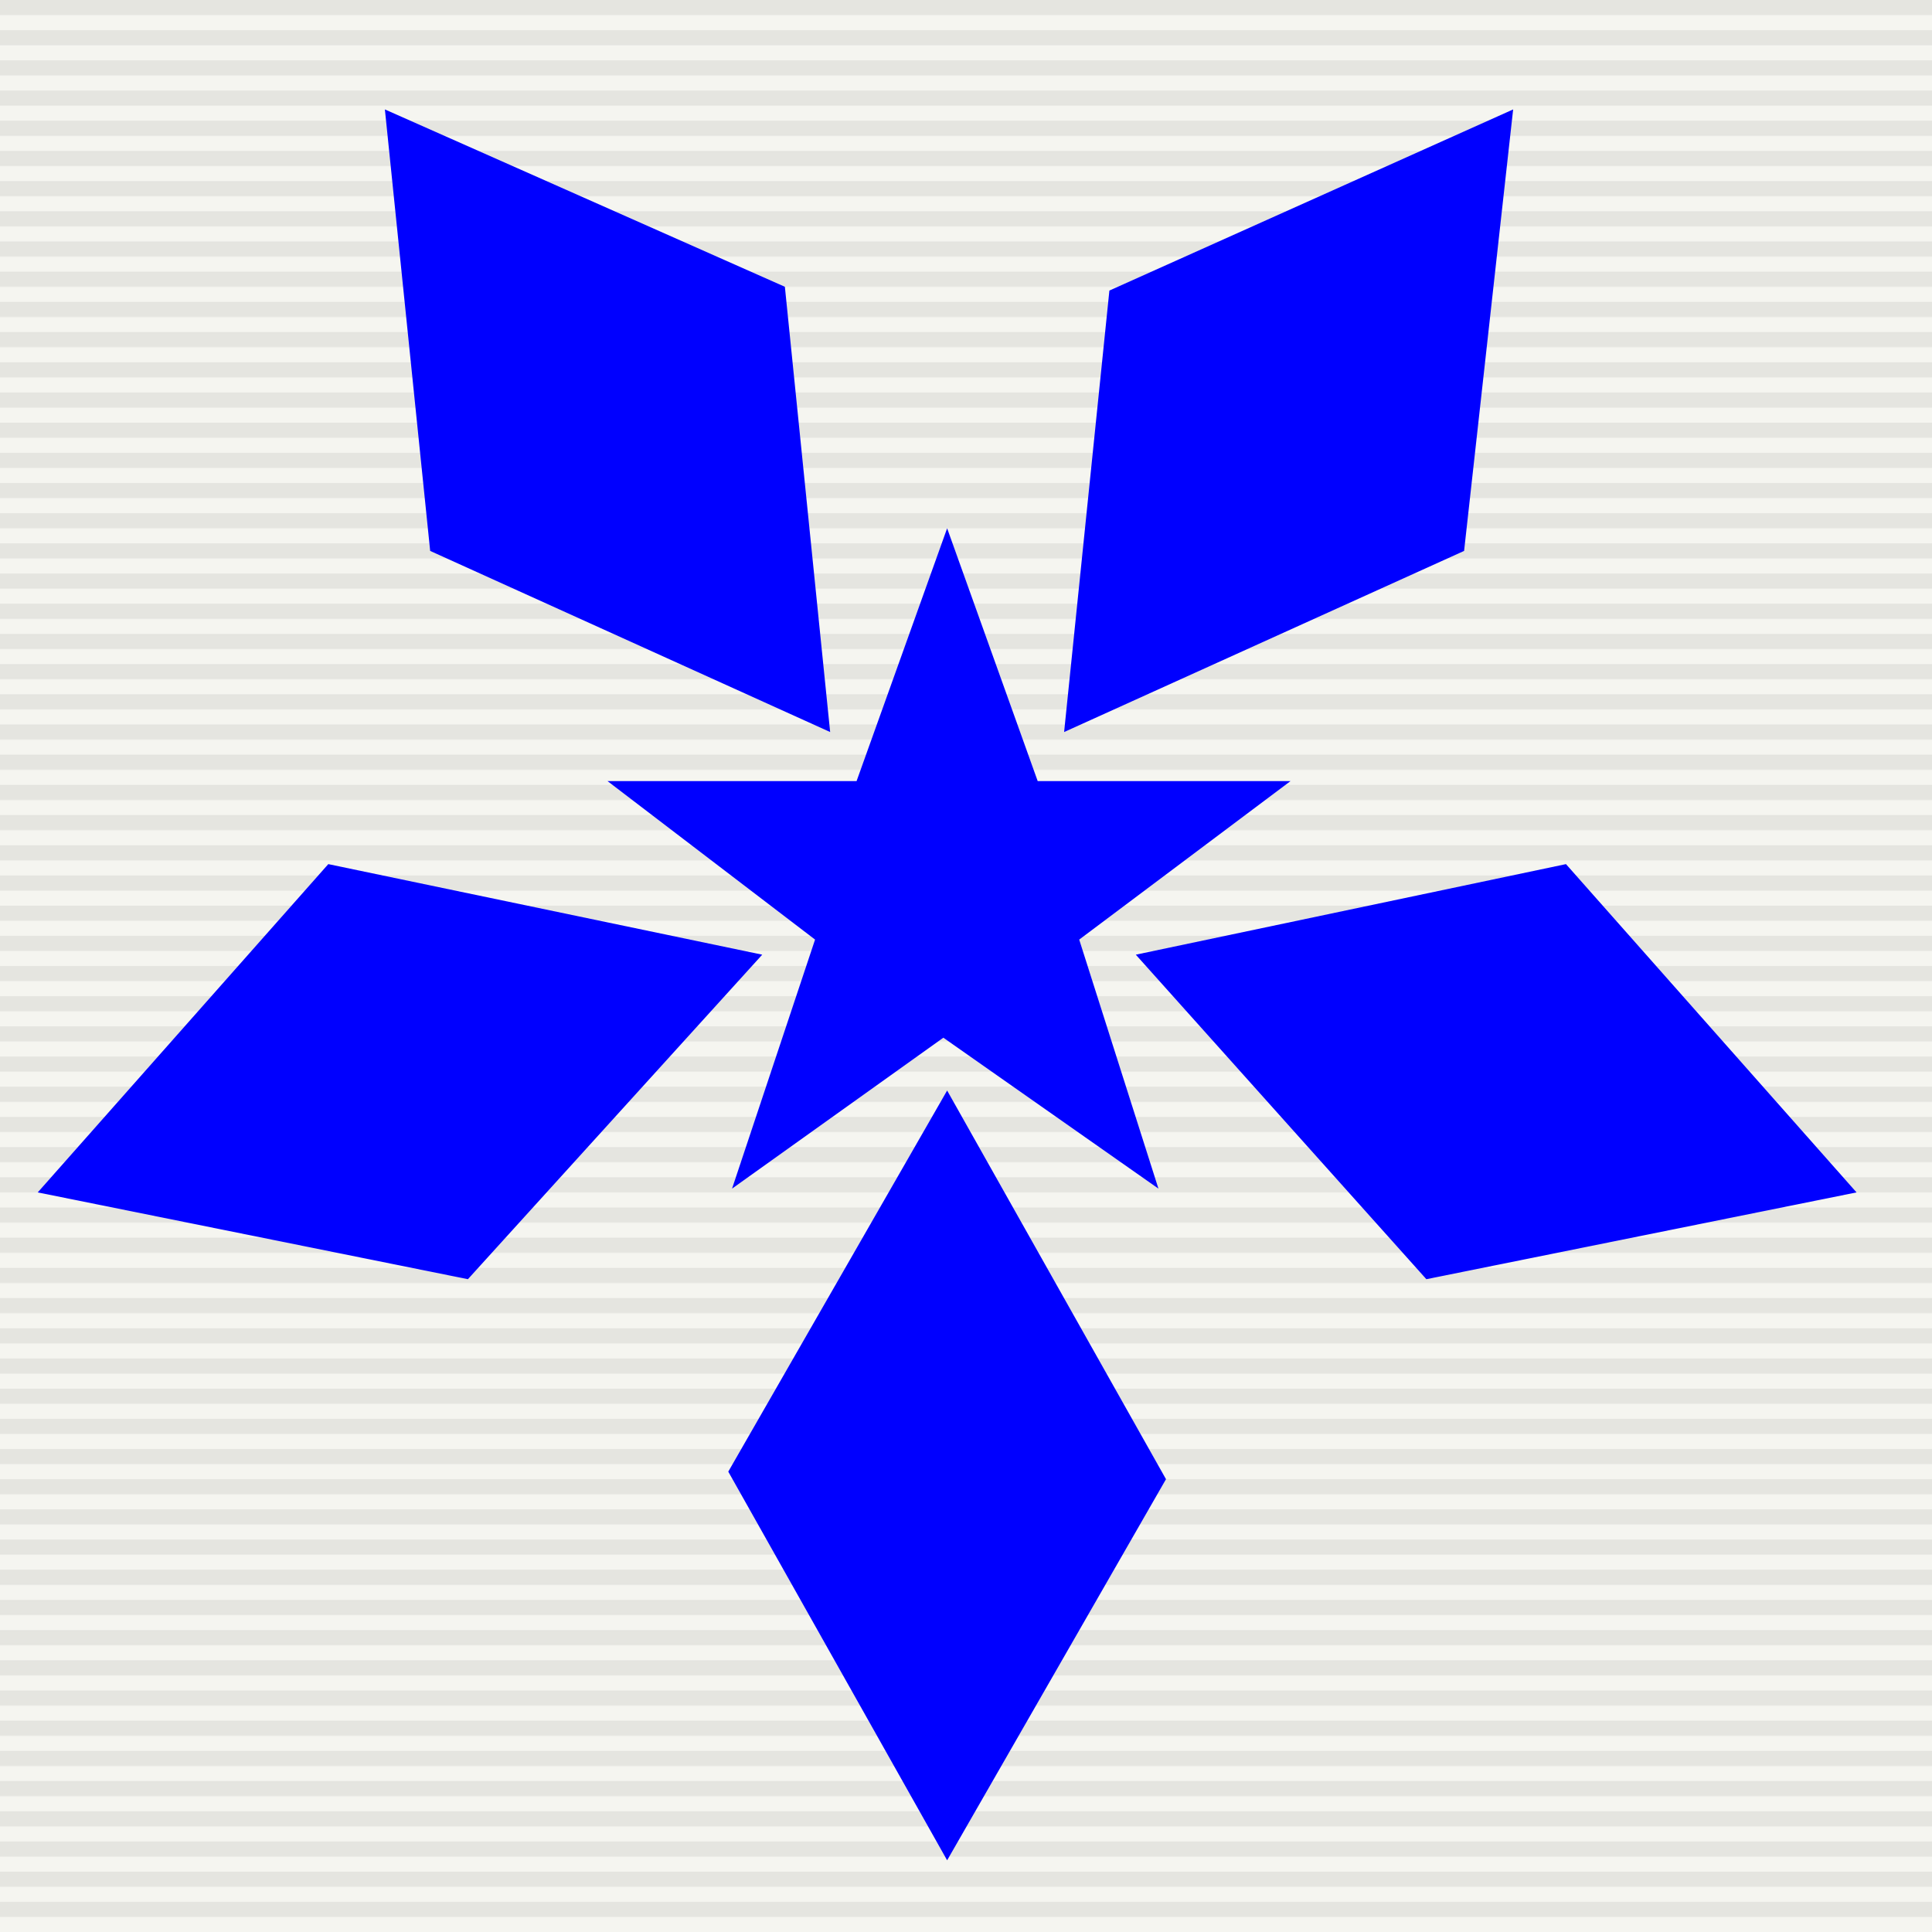
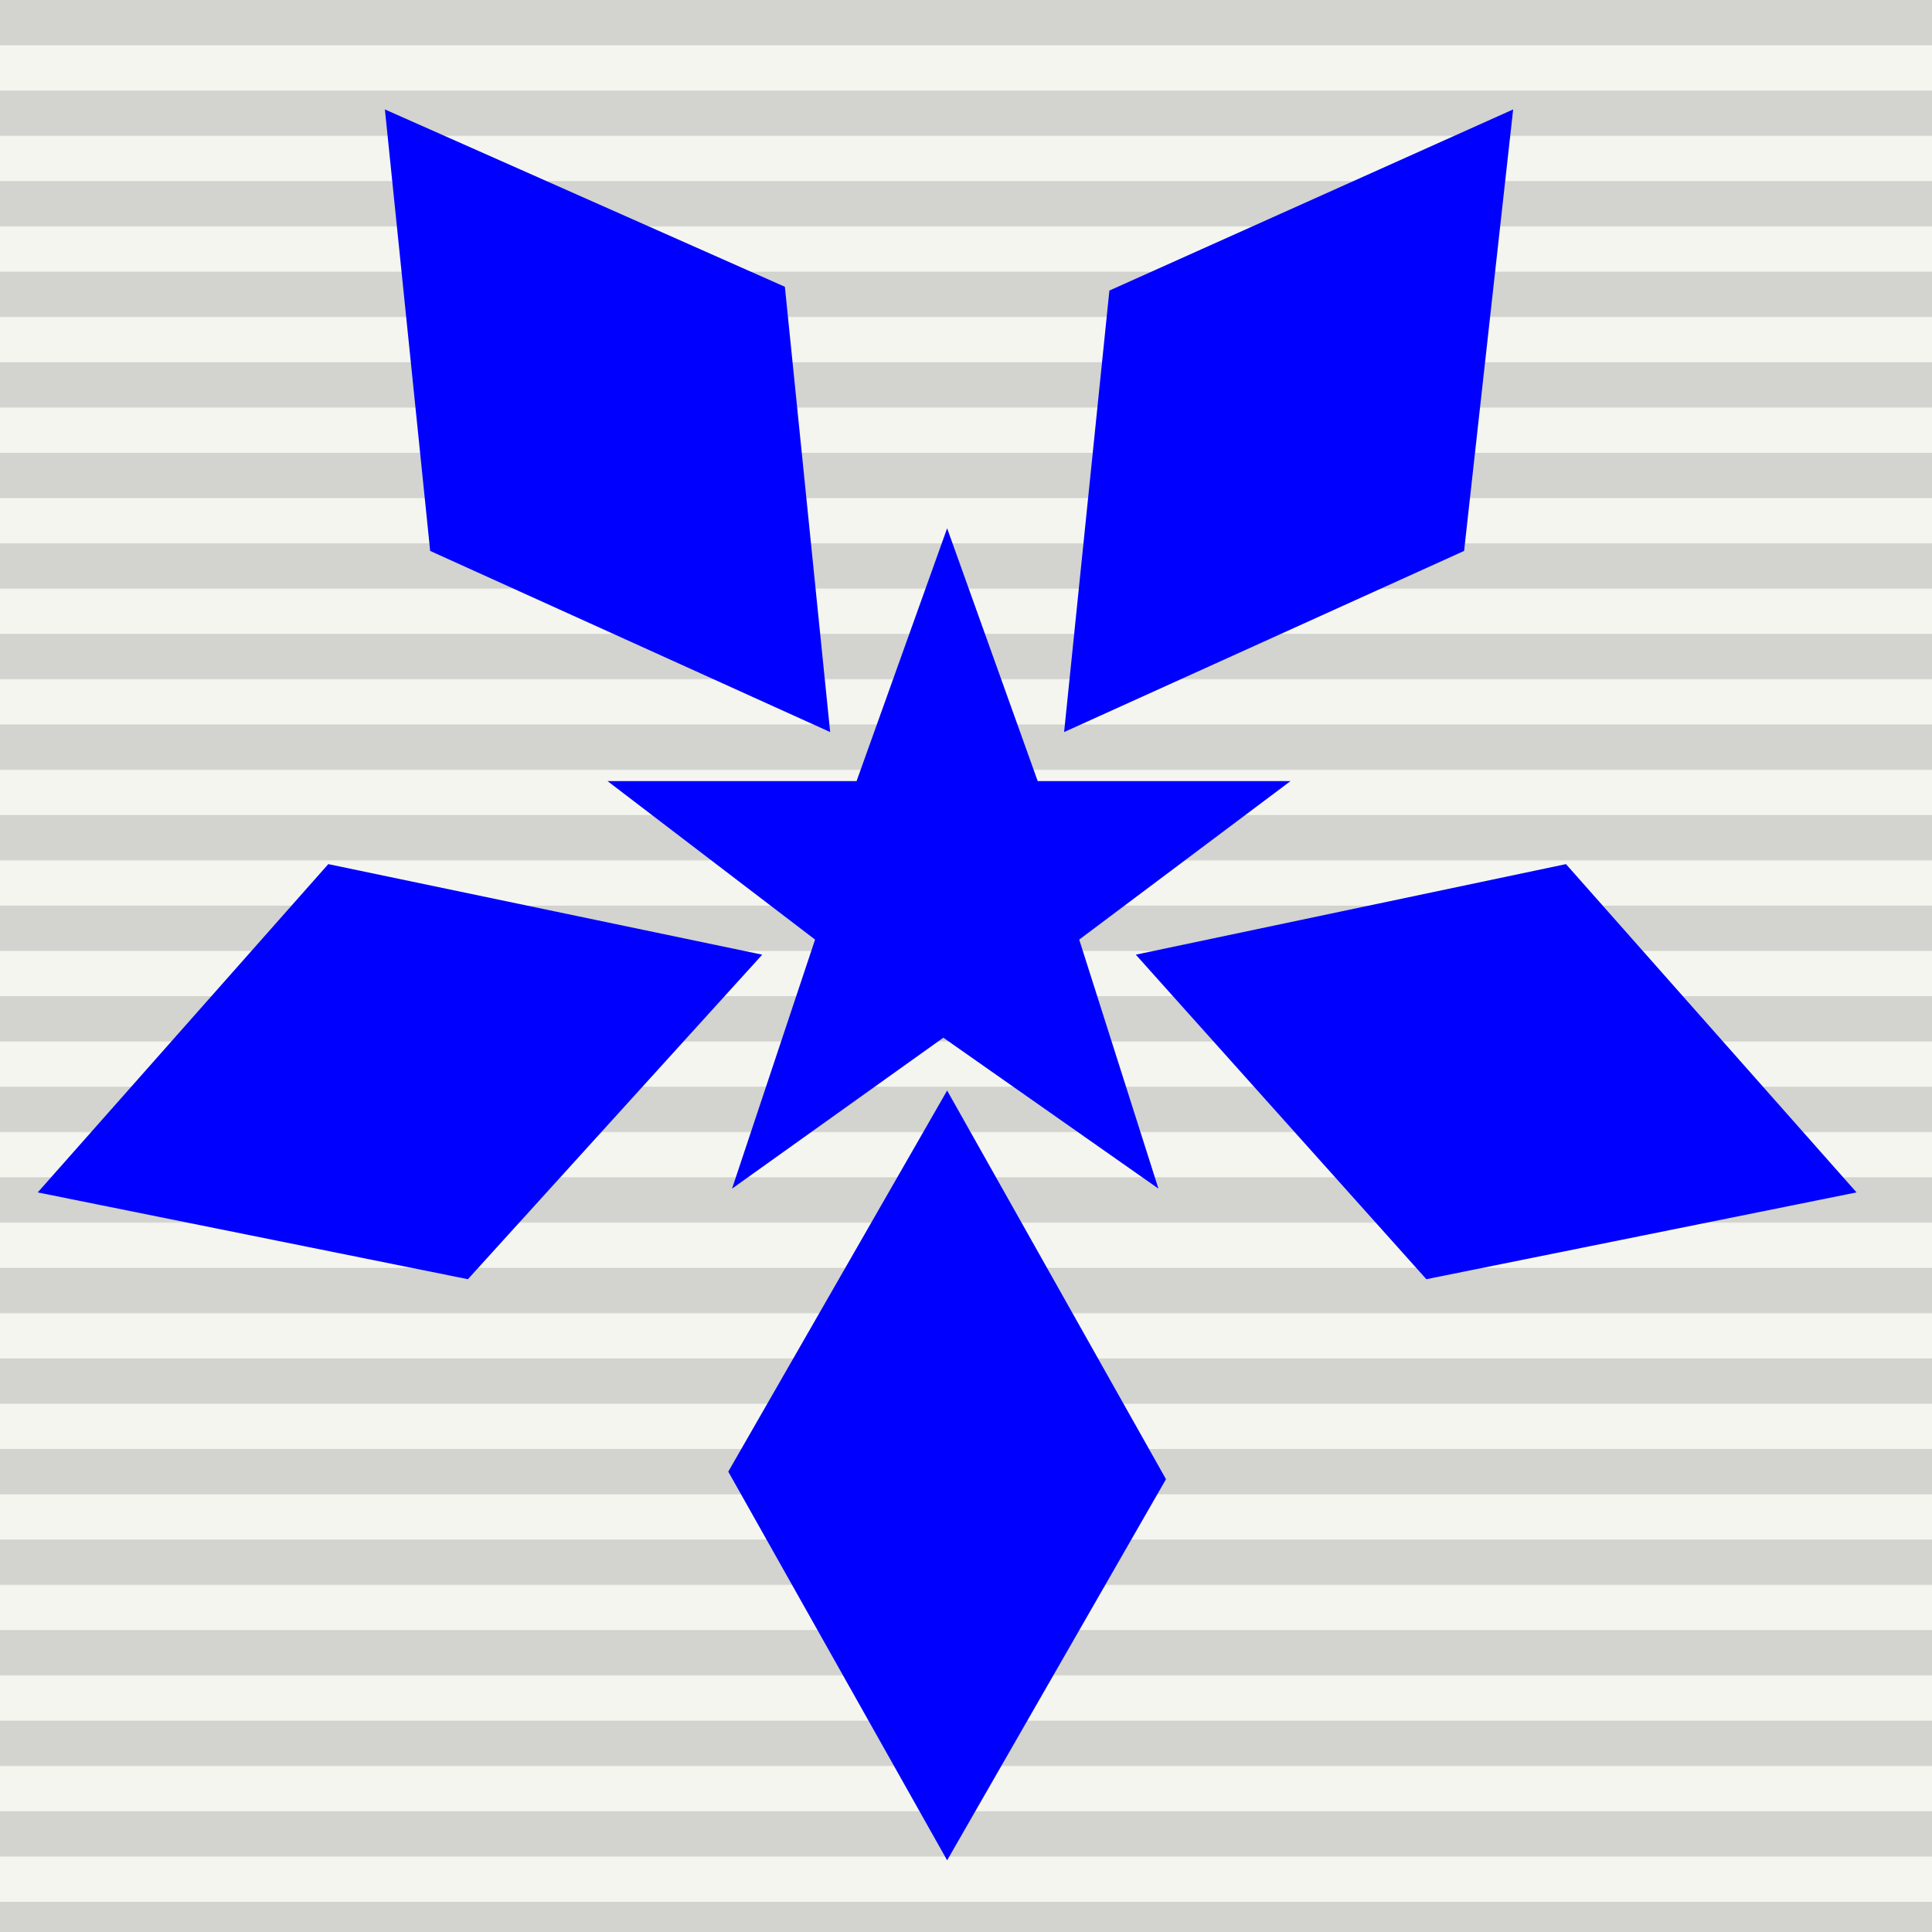
<svg xmlns="http://www.w3.org/2000/svg" viewBox="0 0 512 512">
  <defs>
-     <pattern id="scanlines" width="8" height="8" patternUnits="userSpaceOnUse">
-       <rect width="8" height="4" fill="#000000" opacity="0.07" />
+     <pattern id="scanlines" width="24" height="24" patternUnits="userSpaceOnUse">
+       <rect width="24" height="12" fill="#000000" opacity="0.14" />
    </pattern>
  </defs>
  <rect width="512" height="512" fill="#f5f5f0" />
  <rect width="512" height="512" fill="url(#scanlines)" />
  <g fill="#0000FF">
    <path d="M 251,289 L 193,390 251,493 309,392 Z" />
    <path d="M 301,253 L 378,339 492,316 415,229 Z" />
    <path d="M 10,316 L 124,339 202,253 87,229 Z" />
    <path d="M 251,140 L 227,207 161,207 216,249 194,315 250,275 307,315 286,249 342,207 275,207 Z" />
    <path d="M 401,29 L 294,77 282,194 388,146 Z" />
    <path d="M 102,29 L 114,146 220,194 208,76 Z" />
  </g>
</svg>
